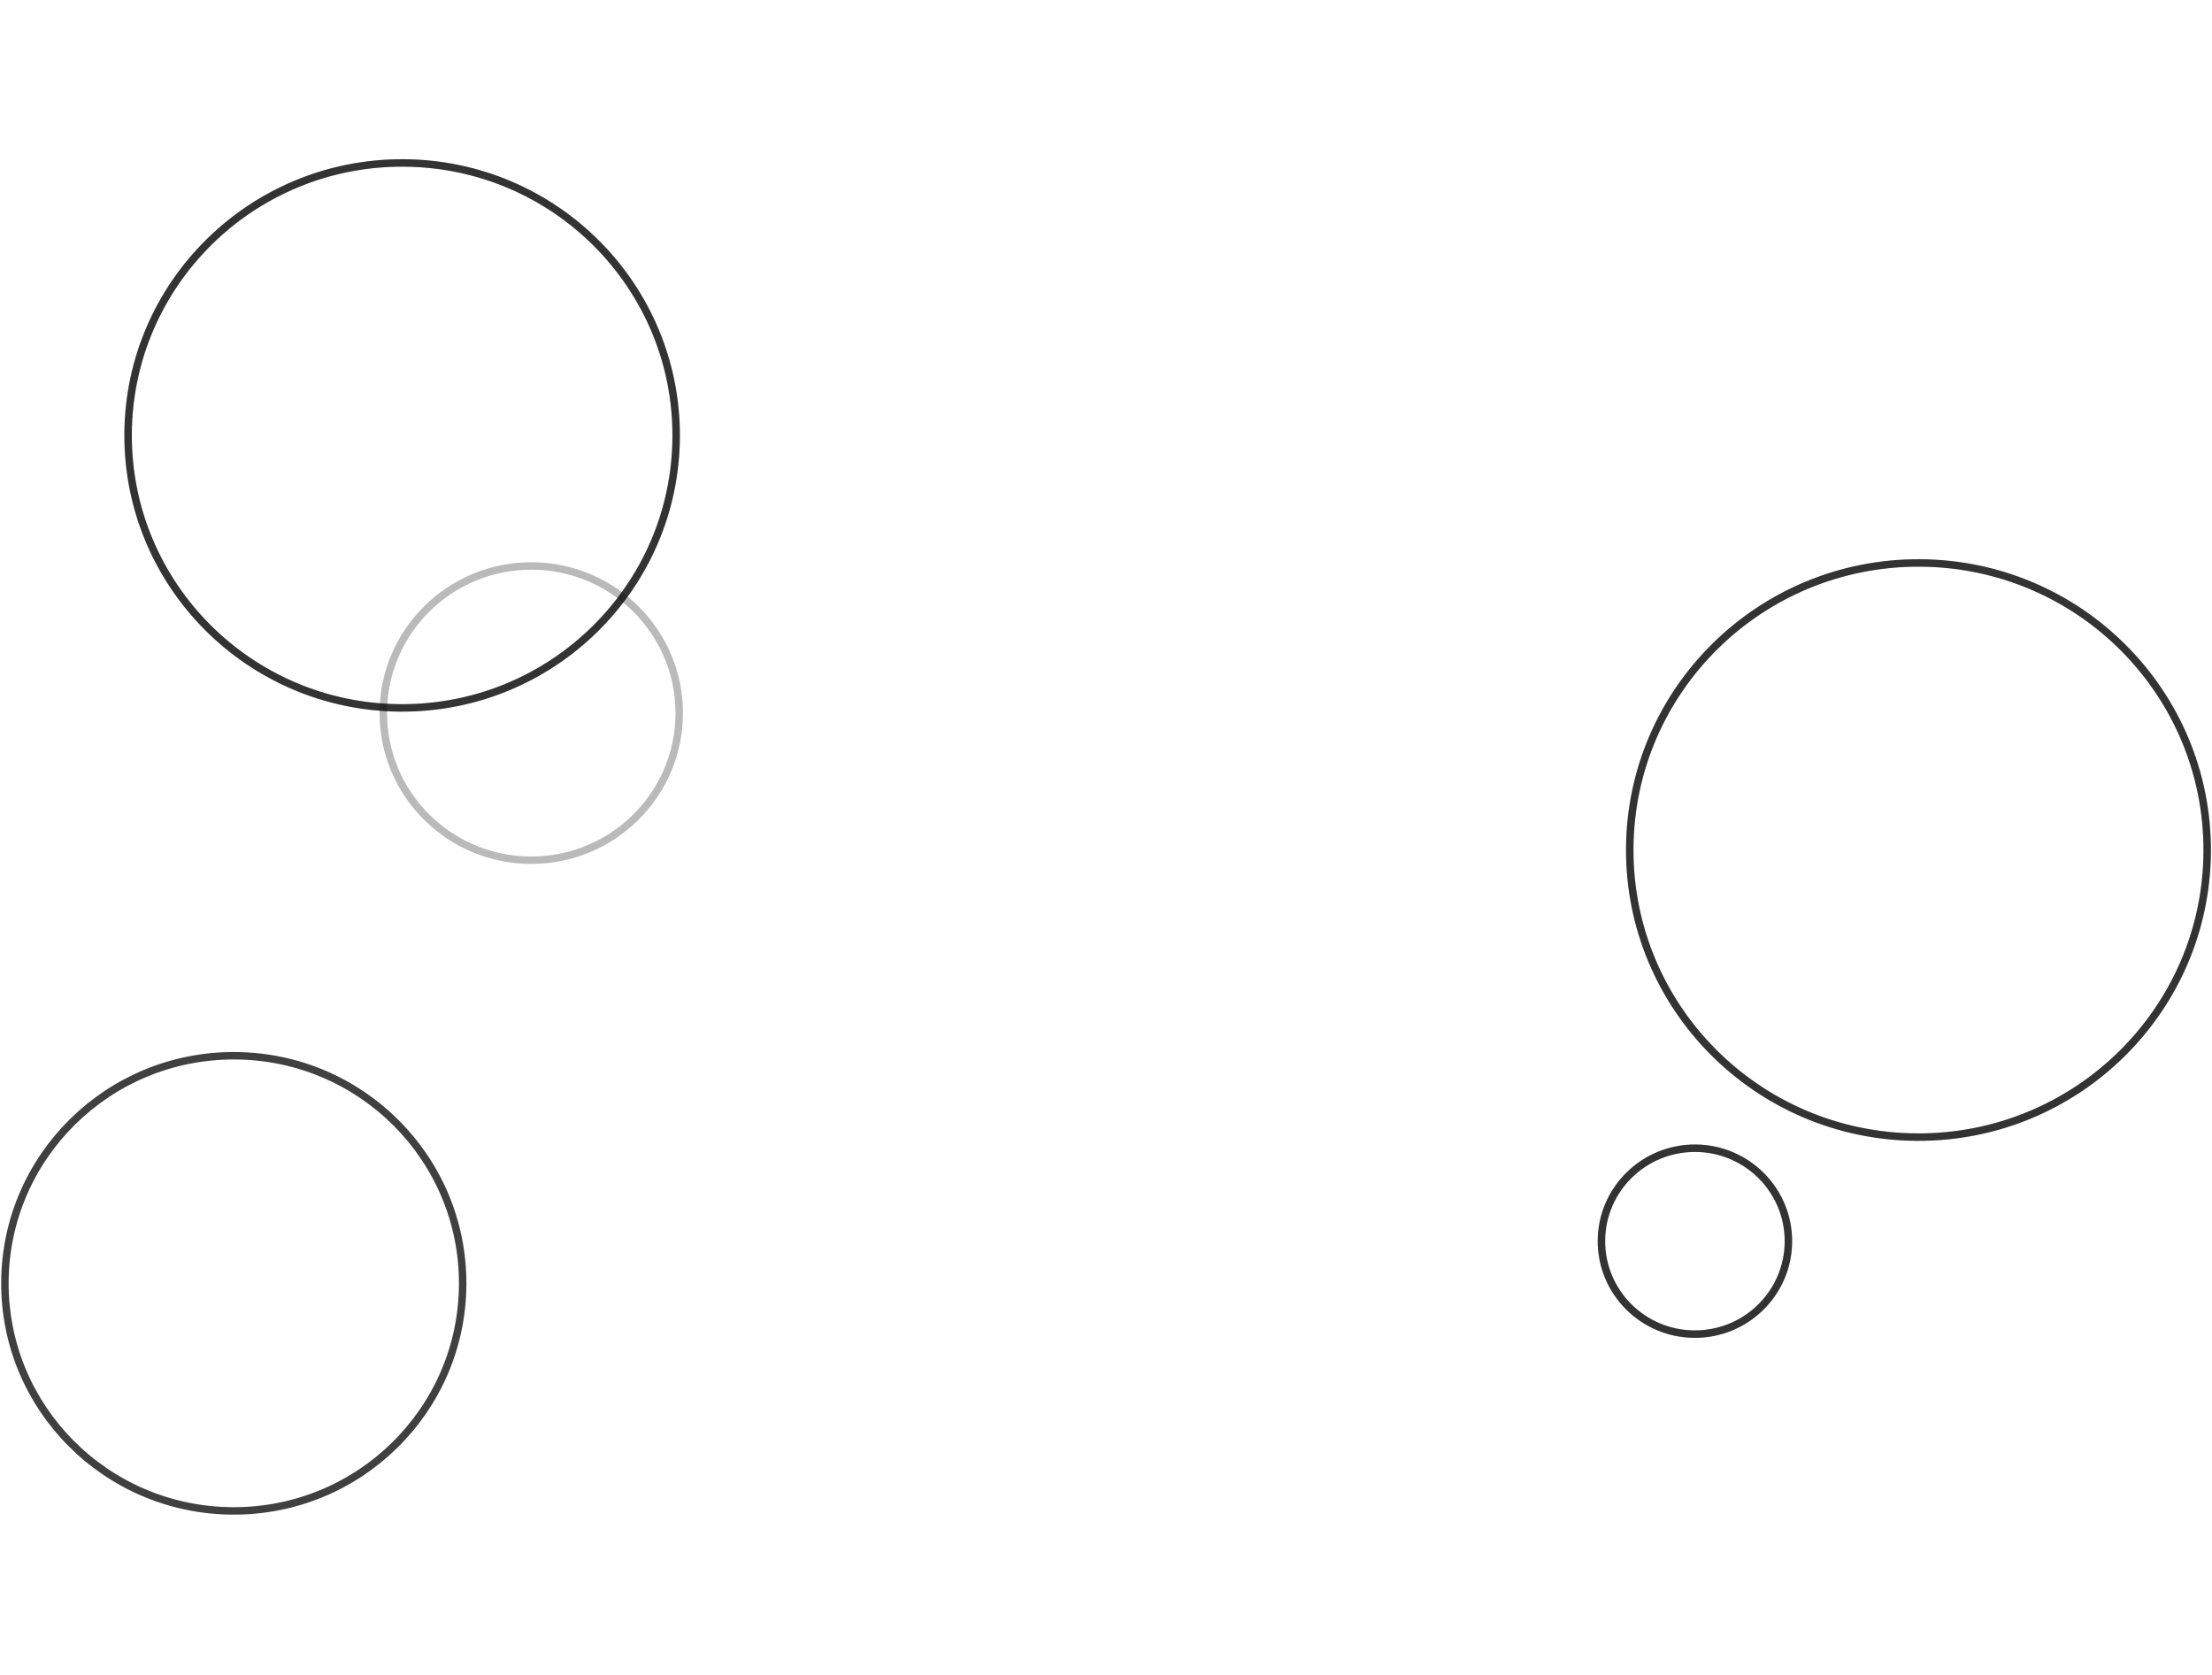
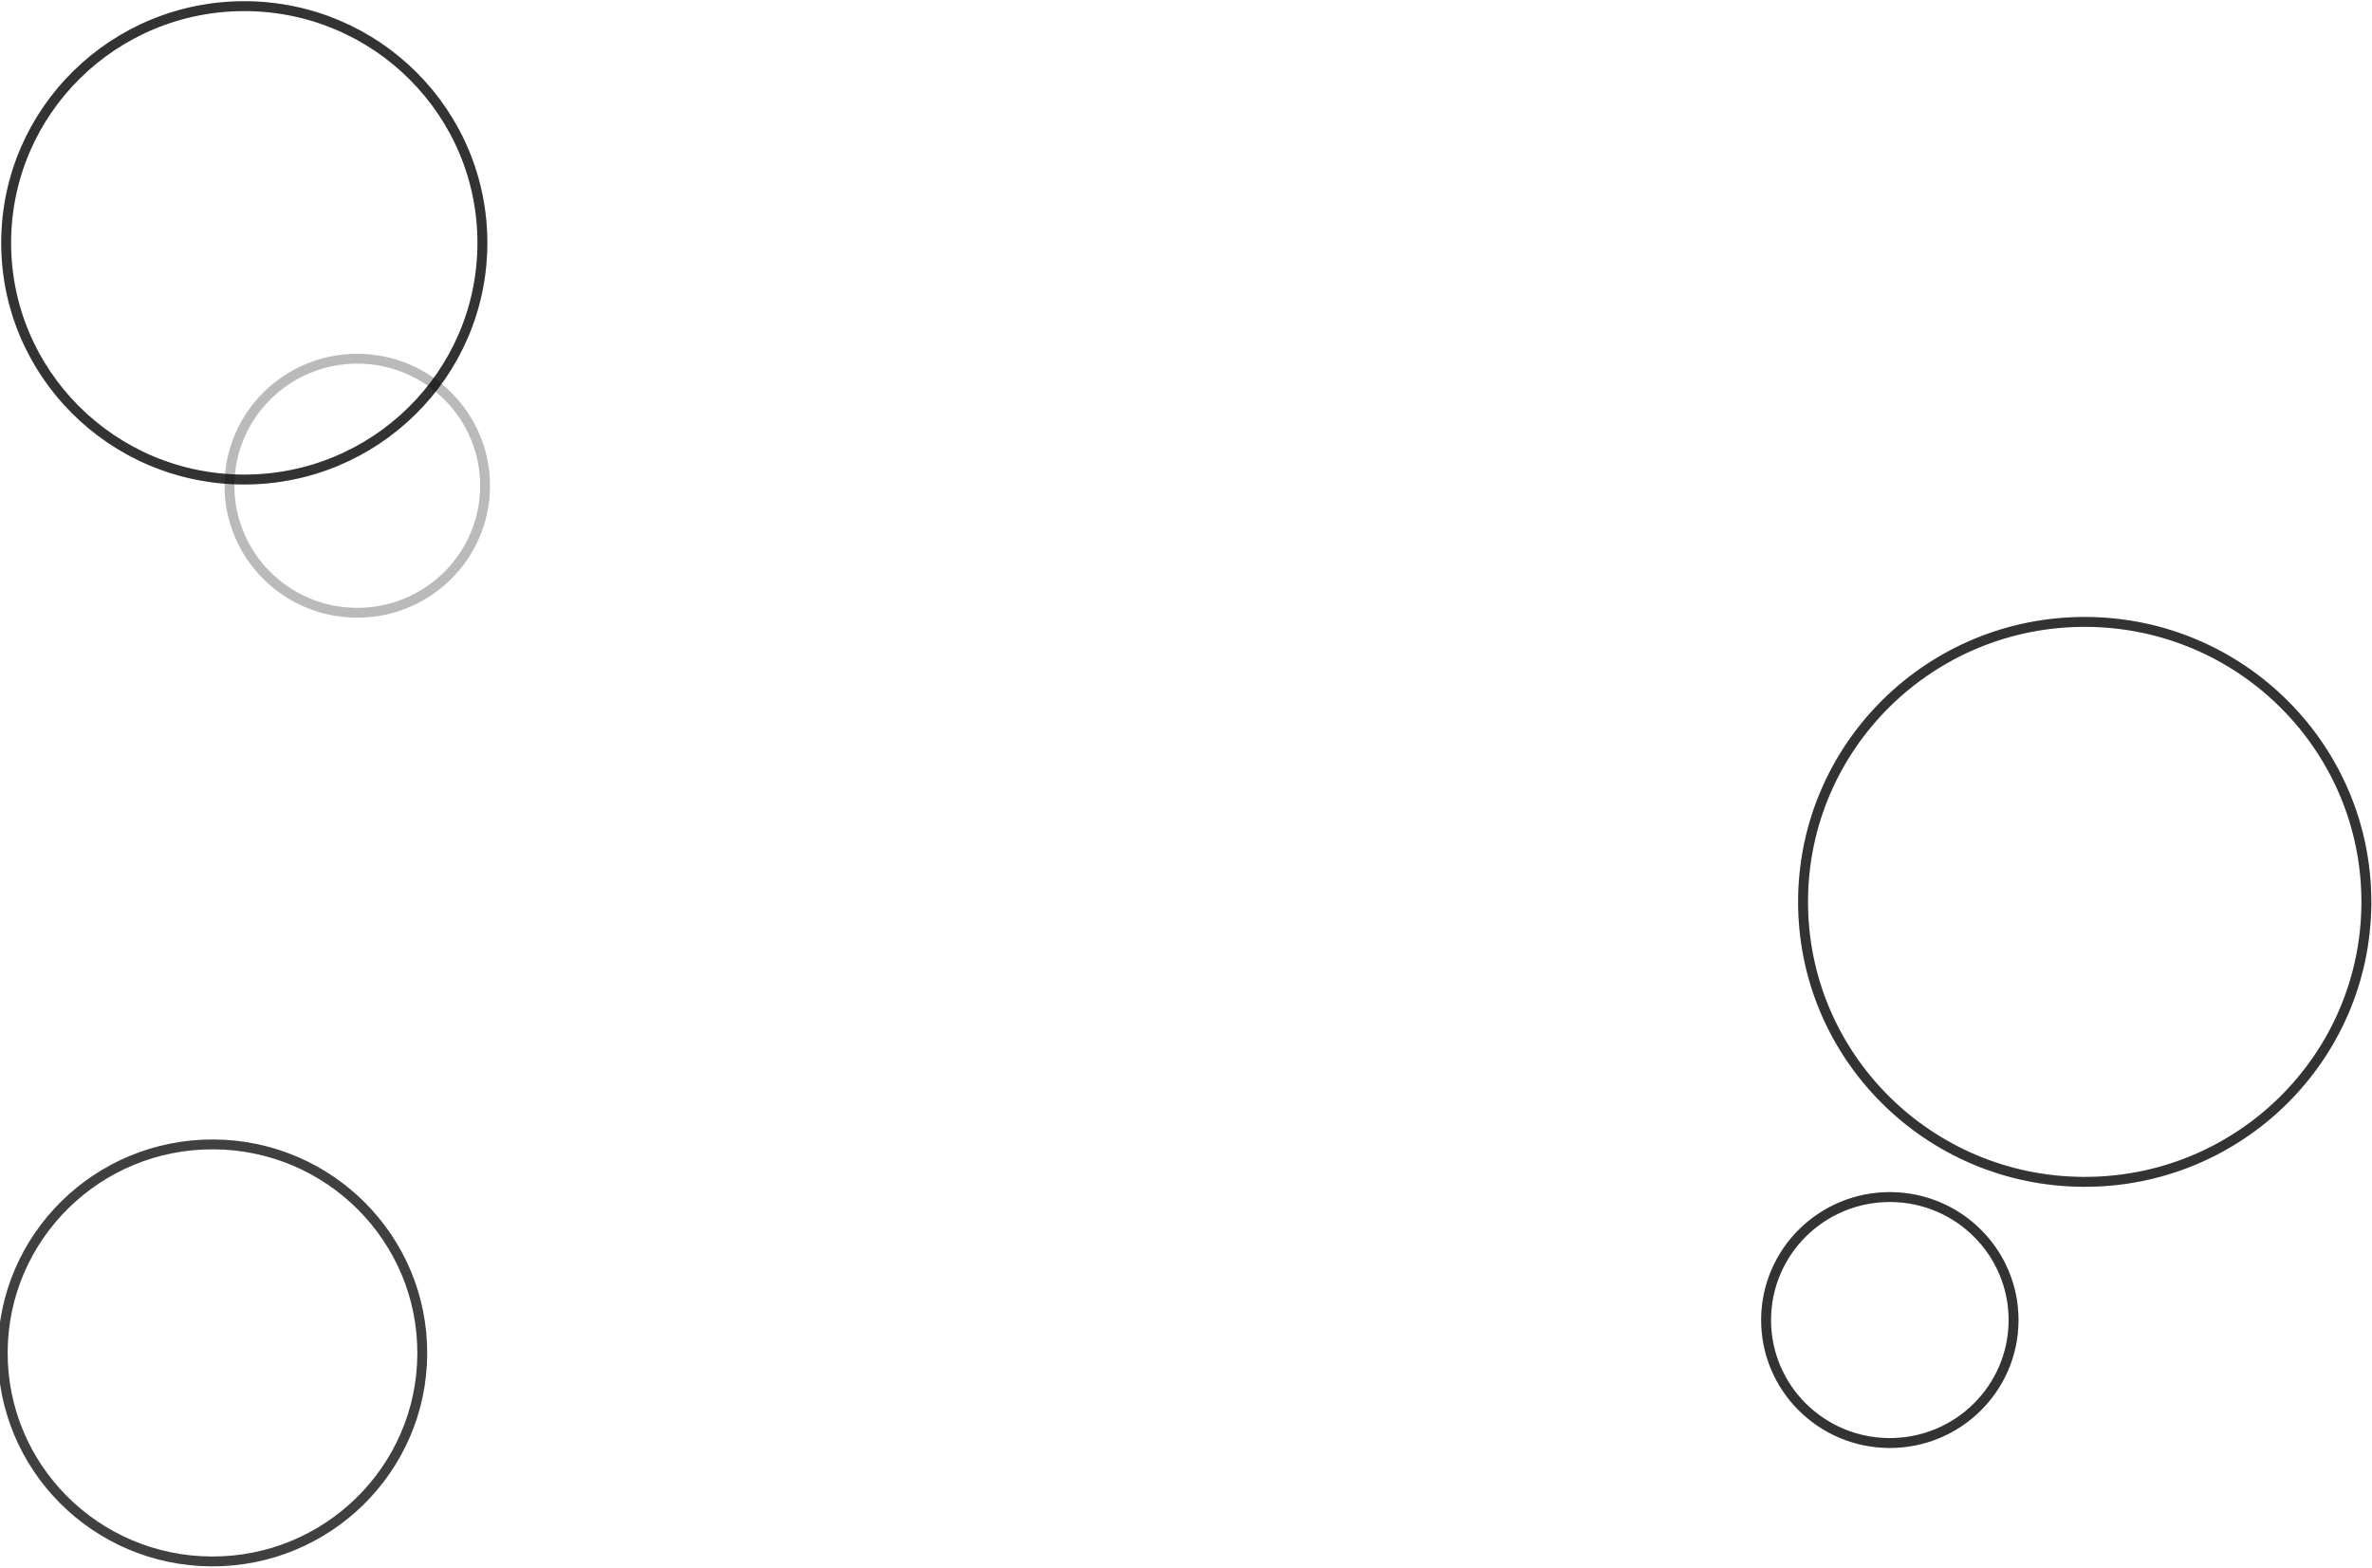
- <svg xmlns="http://www.w3.org/2000/svg" width="1440" height="1090" viewBox="0 0 1781 1092" fill="none">
-   <path d="M1439.95 871.611C1439.74 912.926 1405.88 946.277 1364.29 946.067C1322.7 945.857 1289.19 912.166 1289.4 870.851C1289.61 829.536 1323.47 796.185 1365.06 796.395C1406.65 796.605 1440.16 830.297 1439.95 871.611Z" stroke="black" stroke-opacity="0.75" stroke-width="6" />
-   <path d="M1439.95 871.611C1439.74 912.926 1405.88 946.277 1364.29 946.067C1322.7 945.857 1289.19 912.166 1289.4 870.851C1289.61 829.536 1323.47 796.185 1365.06 796.395C1406.65 796.605 1440.16 830.297 1439.95 871.611Z" stroke="black" stroke-opacity="0.2" stroke-width="6" />
-   <path d="M1777.12 557.496C1776.46 685.131 1671.87 788.103 1543.47 787.454C1415.08 786.806 1311.54 682.783 1312.2 555.148C1312.85 427.513 1417.44 324.541 1545.84 325.189C1674.24 325.838 1777.77 429.861 1777.12 557.496Z" stroke="black" stroke-opacity="0.75" stroke-width="6" />
-   <path d="M1777.12 557.496C1776.46 685.131 1671.87 788.103 1543.47 787.454C1415.08 786.806 1311.54 682.783 1312.2 555.148C1312.85 427.513 1417.44 324.541 1545.84 325.189C1674.24 325.838 1777.77 429.861 1777.12 557.496Z" stroke="black" stroke-opacity="0.2" stroke-width="6" />
-   <path d="M546.886 446.663C546.552 512.062 492.96 564.838 427.148 564.506C361.337 564.174 308.286 510.859 308.62 445.46C308.954 380.06 362.547 327.284 428.358 327.617C494.17 327.949 547.22 381.264 546.886 446.663Z" stroke="#A3A3A3" stroke-opacity="0.75" stroke-width="6" />
-   <path d="M544.414 223.622C543.795 344.766 444.526 442.502 322.654 441.886C200.783 441.271 102.517 342.537 103.136 221.393C103.755 100.25 203.024 2.514 324.896 3.13C446.767 3.745 545.033 102.479 544.414 223.622Z" stroke="black" stroke-opacity="0.75" stroke-width="6" />
-   <path d="M544.414 223.622C543.795 344.766 444.526 442.502 322.654 441.886C200.783 441.271 102.517 342.537 103.136 221.393C103.755 100.25 203.024 2.514 324.896 3.13C446.767 3.745 545.033 102.479 544.414 223.622Z" stroke="black" stroke-opacity="0.2" stroke-width="6" />
-   <path d="M372.518 906.105C372.001 1007.28 289.092 1088.92 187.299 1088.4C85.506 1087.89 3.435 1005.42 3.951 904.243C4.468 803.065 87.378 721.432 189.171 721.946C290.964 722.46 373.035 804.927 372.518 906.105Z" stroke="black" stroke-opacity="0.75" stroke-width="6" />
+ <svg xmlns="http://www.w3.org/2000/svg" width="1443" height="954" viewBox="0 0 1443 954" fill="none">
+   <path d="M256.893 823.881C256.535 893.938 199.126 950.471 128.63 950.115C58.134 949.759 1.306 892.649 1.663 822.592C2.021 752.535 59.431 696.002 129.926 696.358C200.422 696.714 257.251 753.824 256.893 823.881Z" stroke="black" stroke-opacity="0.75" stroke-width="6" />
+   <path d="M1224.95 803.611C1224.74 844.926 1190.88 878.277 1149.29 878.067C1107.7 877.857 1074.19 844.166 1074.4 802.851C1074.61 761.536 1108.47 728.185 1150.06 728.395C1191.65 728.605 1225.16 762.297 1224.95 803.611Z" stroke="black" stroke-opacity="0.75" stroke-width="6" />
+   <path d="M1224.95 803.611C1224.74 844.926 1190.88 878.277 1149.29 878.067C1107.7 877.857 1074.19 844.166 1074.4 802.851C1074.61 761.536 1108.47 728.185 1150.06 728.395C1191.65 728.605 1225.16 762.297 1224.95 803.611Z" stroke="black" stroke-opacity="0.2" stroke-width="6" />
+   <path d="M1439.57 549.651C1439.09 643.722 1362 719.624 1267.36 719.146C1172.71 718.667 1096.4 641.991 1096.89 547.92C1097.37 453.848 1174.45 377.947 1269.1 378.425C1363.75 378.903 1440.05 455.579 1439.57 549.651Z" stroke="black" stroke-opacity="0.75" stroke-width="6" />
+   <path d="M1439.57 549.651C1439.09 643.722 1362 719.624 1267.36 719.146C1172.71 718.667 1096.4 641.991 1096.89 547.92C1097.37 453.848 1174.45 377.947 1269.1 378.425C1363.75 378.903 1440.05 455.579 1439.57 549.651Z" stroke="black" stroke-opacity="0.2" stroke-width="6" />
+   <path d="M295.097 295.961C294.879 338.631 259.909 373.076 216.955 372.859C174.001 372.642 139.386 337.846 139.604 295.175C139.822 252.504 174.791 218.06 217.745 218.277C260.699 218.494 295.315 253.29 295.097 295.961Z" stroke="#A3A3A3" stroke-opacity="0.75" stroke-width="6" />
+   <path d="M293.462 148.501C293.056 228.026 227.888 292.195 147.871 291.791C67.853 291.387 3.345 226.562 3.751 147.037C4.157 67.512 69.325 3.343 149.342 3.747C229.36 4.151 293.868 68.975 293.462 148.501Z" stroke="black" stroke-opacity="0.75" stroke-width="6" />
+   <path d="M293.462 148.501C293.056 228.026 227.888 292.195 147.871 291.791C67.853 291.387 3.345 226.562 3.751 147.037C4.157 67.512 69.325 3.343 149.342 3.747C229.36 4.151 293.868 68.975 293.462 148.501Z" stroke="black" stroke-opacity="0.2" stroke-width="6" />
</svg>
